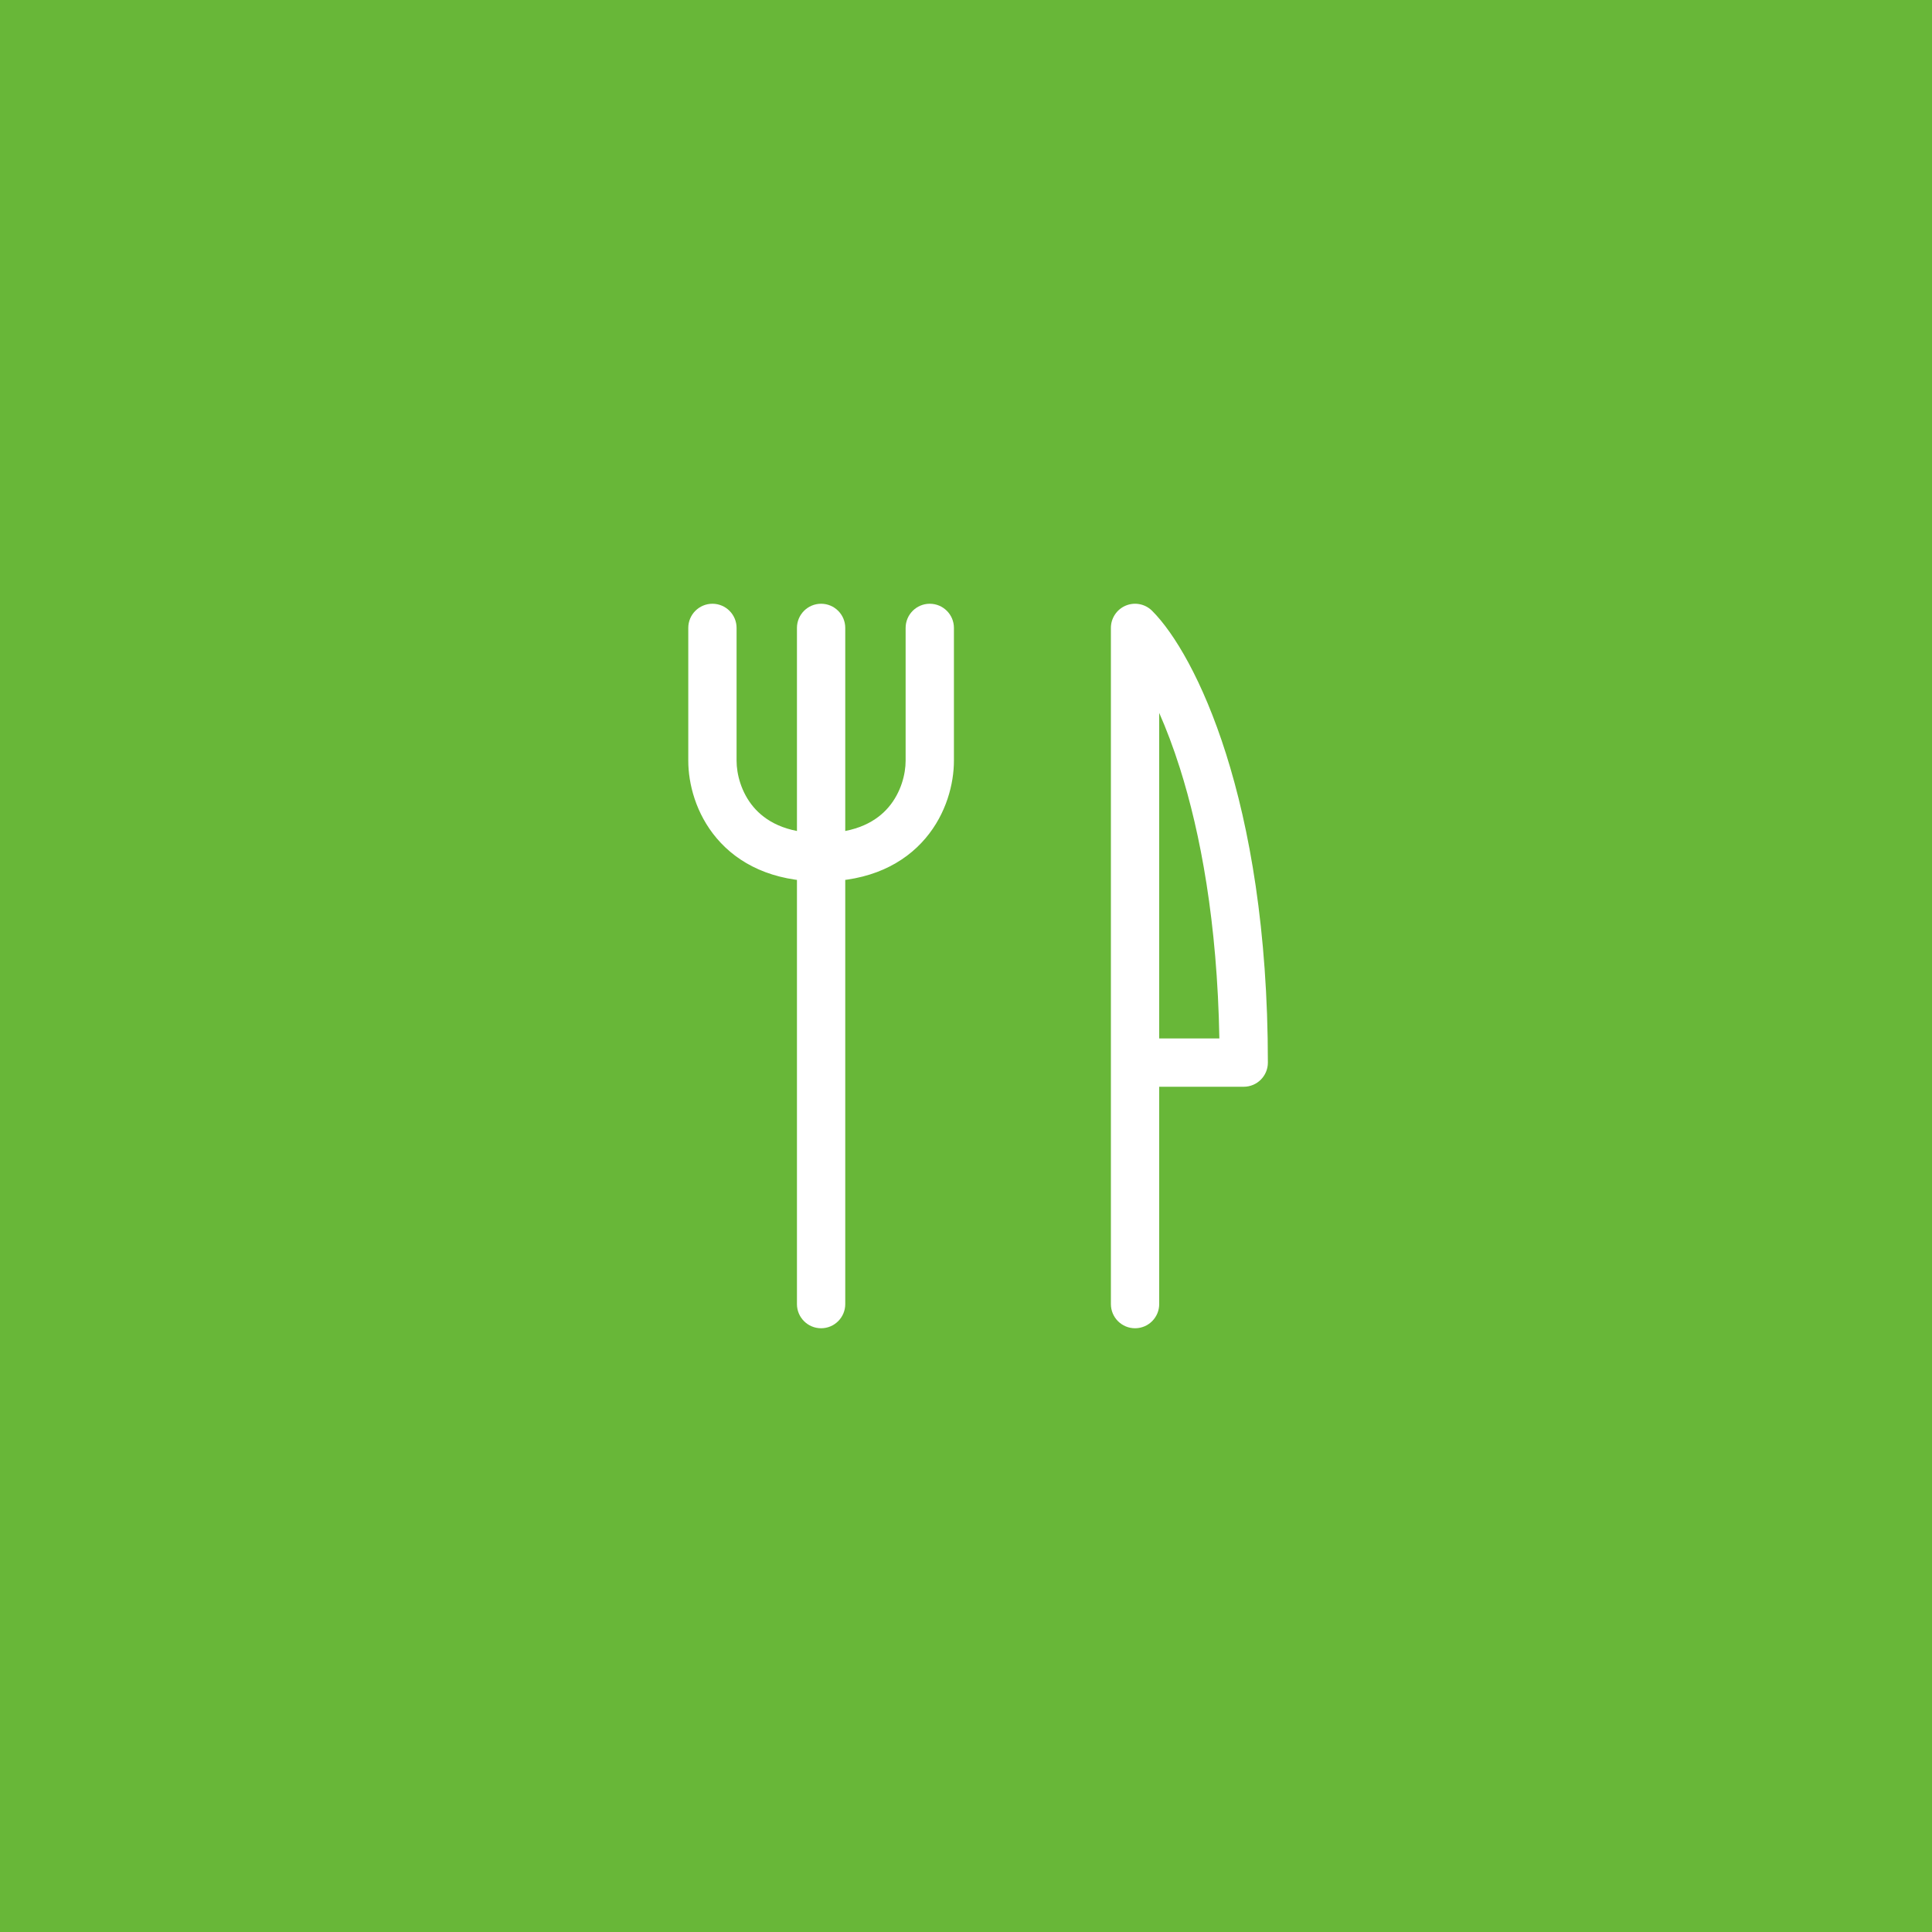
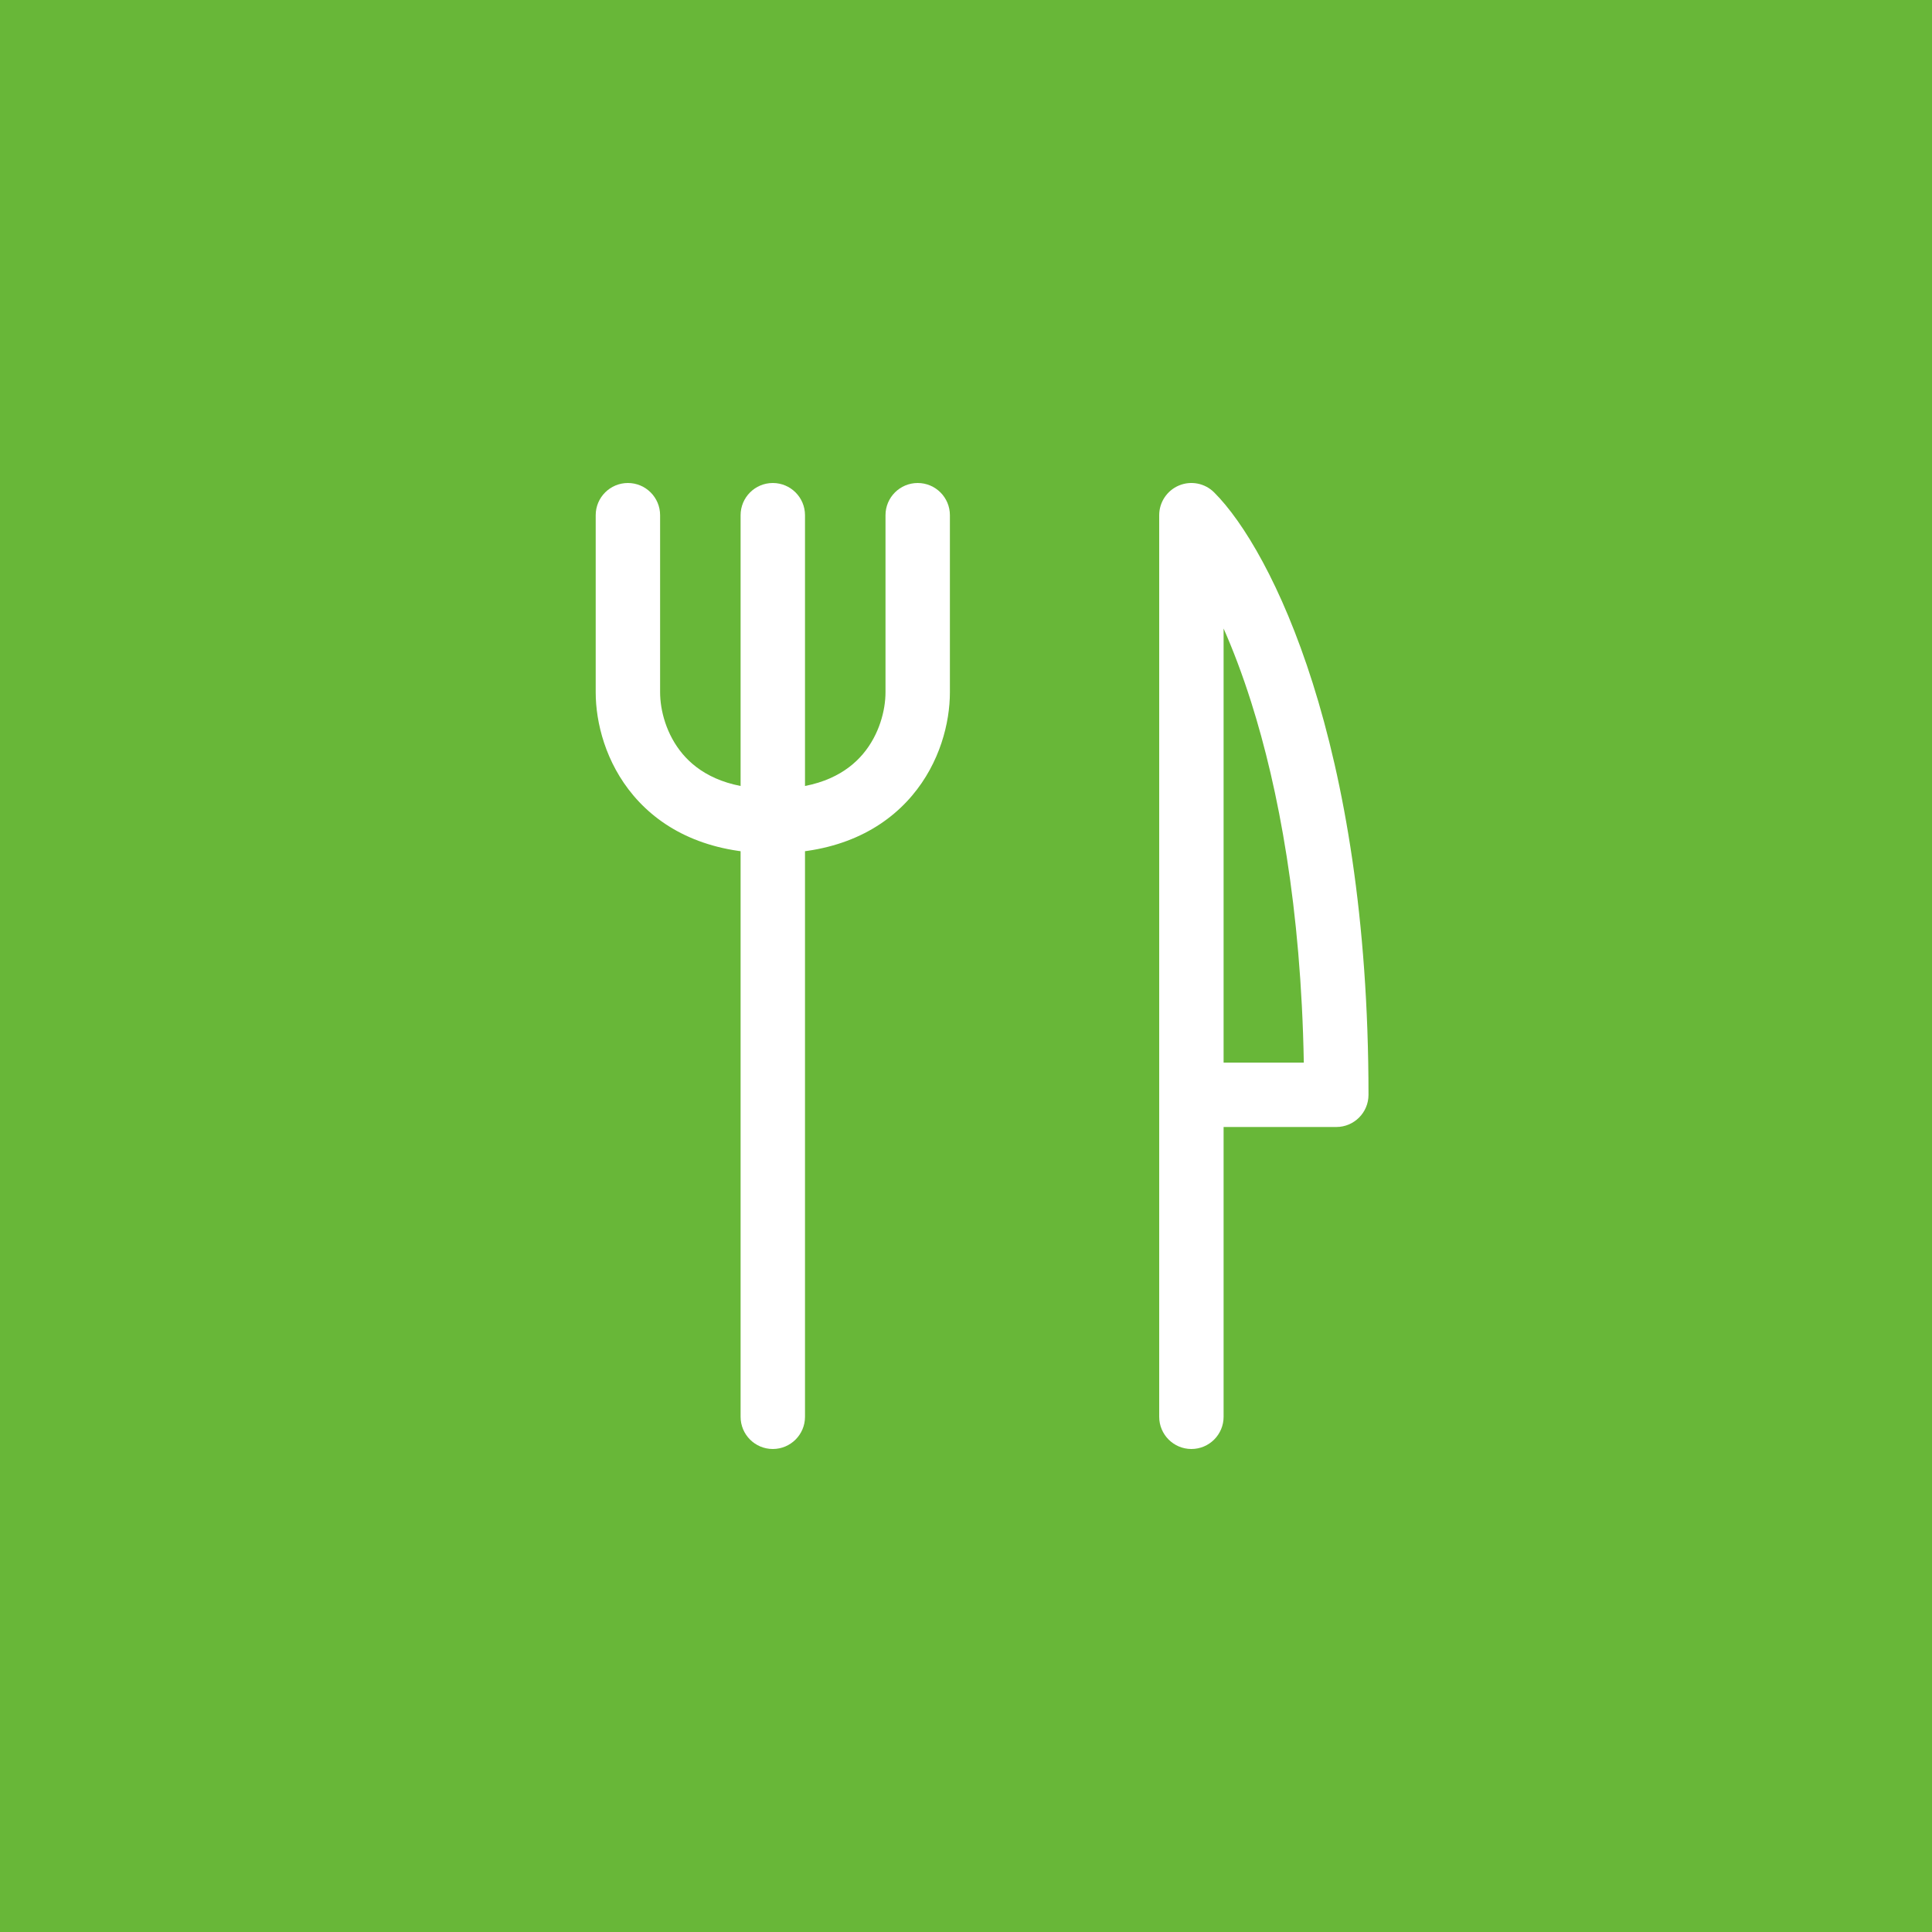
- <svg xmlns="http://www.w3.org/2000/svg" width="80" height="80" viewBox="0 0 80 80" fill="none">
-   <rect width="80" height="80" fill="#68B738" />
-   <path fill-rule="evenodd" clip-rule="evenodd" d="M46.617 25.076C46.991 24.921 47.421 25.007 47.707 25.293C48.616 26.201 49.804 28.171 50.766 31.211C51.737 34.28 52.5 38.508 52.5 44C52.5 44.552 52.052 45 51.5 45H48V54C48 54.552 47.552 55 47 55C46.448 55 46 54.552 46 54V26C46 25.596 46.244 25.231 46.617 25.076ZM48 43H50.491C50.405 38.184 49.705 34.487 48.859 31.814C48.581 30.935 48.288 30.172 48 29.519V43Z" fill="white" />
-   <path fill-rule="evenodd" clip-rule="evenodd" d="M34 25C34.552 25 35 25.448 35 26V54C35 54.552 34.552 55 34 55C33.448 55 33 54.552 33 54V26C33 25.448 33.448 25 34 25Z" fill="white" />
-   <path fill-rule="evenodd" clip-rule="evenodd" d="M29.5 25C30.052 25 30.5 25.448 30.5 26V31.5C30.5 32.057 30.692 32.815 31.201 33.417C31.68 33.983 32.514 34.5 34 34.5C34.552 34.5 35 34.948 35 35.5C35 36.052 34.552 36.5 34 36.5C31.985 36.5 30.57 35.767 29.674 34.708C28.808 33.685 28.5 32.443 28.5 31.5V26C28.5 25.448 28.948 25 29.5 25Z" fill="white" />
-   <path fill-rule="evenodd" clip-rule="evenodd" d="M38.5 25C37.948 25 37.5 25.448 37.5 26V31.5C37.5 32.057 37.308 32.815 36.799 33.417C36.32 33.983 35.485 34.5 34 34.5C33.448 34.5 33 34.948 33 35.5C33 36.052 33.448 36.5 34 36.5C36.014 36.5 37.43 35.767 38.326 34.708C39.192 33.685 39.5 32.443 39.5 31.5V26C39.5 25.448 39.052 25 38.5 25Z" fill="white" />
+ <svg xmlns="http://www.w3.org/2000/svg" width="60" height="60" viewBox="0 0 60 60" fill="none">
+   <rect width="60" height="60" fill="#68B738" />
+   <path fill-rule="evenodd" clip-rule="evenodd" d="M36.617 15.076C36.991 14.921 37.421 15.007 37.707 15.293C38.616 16.201 39.804 18.171 40.766 21.211C41.737 24.28 42.5 28.508 42.5 34C42.5 34.552 42.052 35 41.5 35H38V44C38 44.552 37.552 45 37 45C36.448 45 36 44.552 36 44V16C36 15.596 36.244 15.231 36.617 15.076ZM38 33H40.491C40.405 28.184 39.705 24.488 38.859 21.814C38.581 20.935 38.288 20.172 38 19.519V33Z" fill="white" />
+   <path fill-rule="evenodd" clip-rule="evenodd" d="M24 15C24.552 15 25 15.448 25 16V44C25 44.552 24.552 45 24 45C23.448 45 23 44.552 23 44V16C23 15.448 23.448 15 24 15Z" fill="white" />
+   <path fill-rule="evenodd" clip-rule="evenodd" d="M19.5 15C20.052 15 20.5 15.448 20.5 16V21.5C20.5 22.057 20.692 22.815 21.201 23.417C21.68 23.983 22.515 24.5 24 24.5C24.552 24.5 25 24.948 25 25.5C25 26.052 24.552 26.5 24 26.5C21.985 26.5 20.57 25.767 19.674 24.708C18.808 23.685 18.5 22.443 18.5 21.5V16C18.5 15.448 18.948 15 19.5 15Z" fill="white" />
+   <path fill-rule="evenodd" clip-rule="evenodd" d="M28.5 15C27.948 15 27.5 15.448 27.5 16V21.5C27.5 22.057 27.308 22.815 26.799 23.417C26.32 23.983 25.485 24.5 24 24.5C23.448 24.5 23 24.948 23 25.5C23 26.052 23.448 26.5 24 26.5C26.014 26.5 27.43 25.767 28.326 24.708C29.192 23.685 29.5 22.443 29.5 21.5V16C29.5 15.448 29.052 15 28.5 15Z" fill="white" />
</svg>
